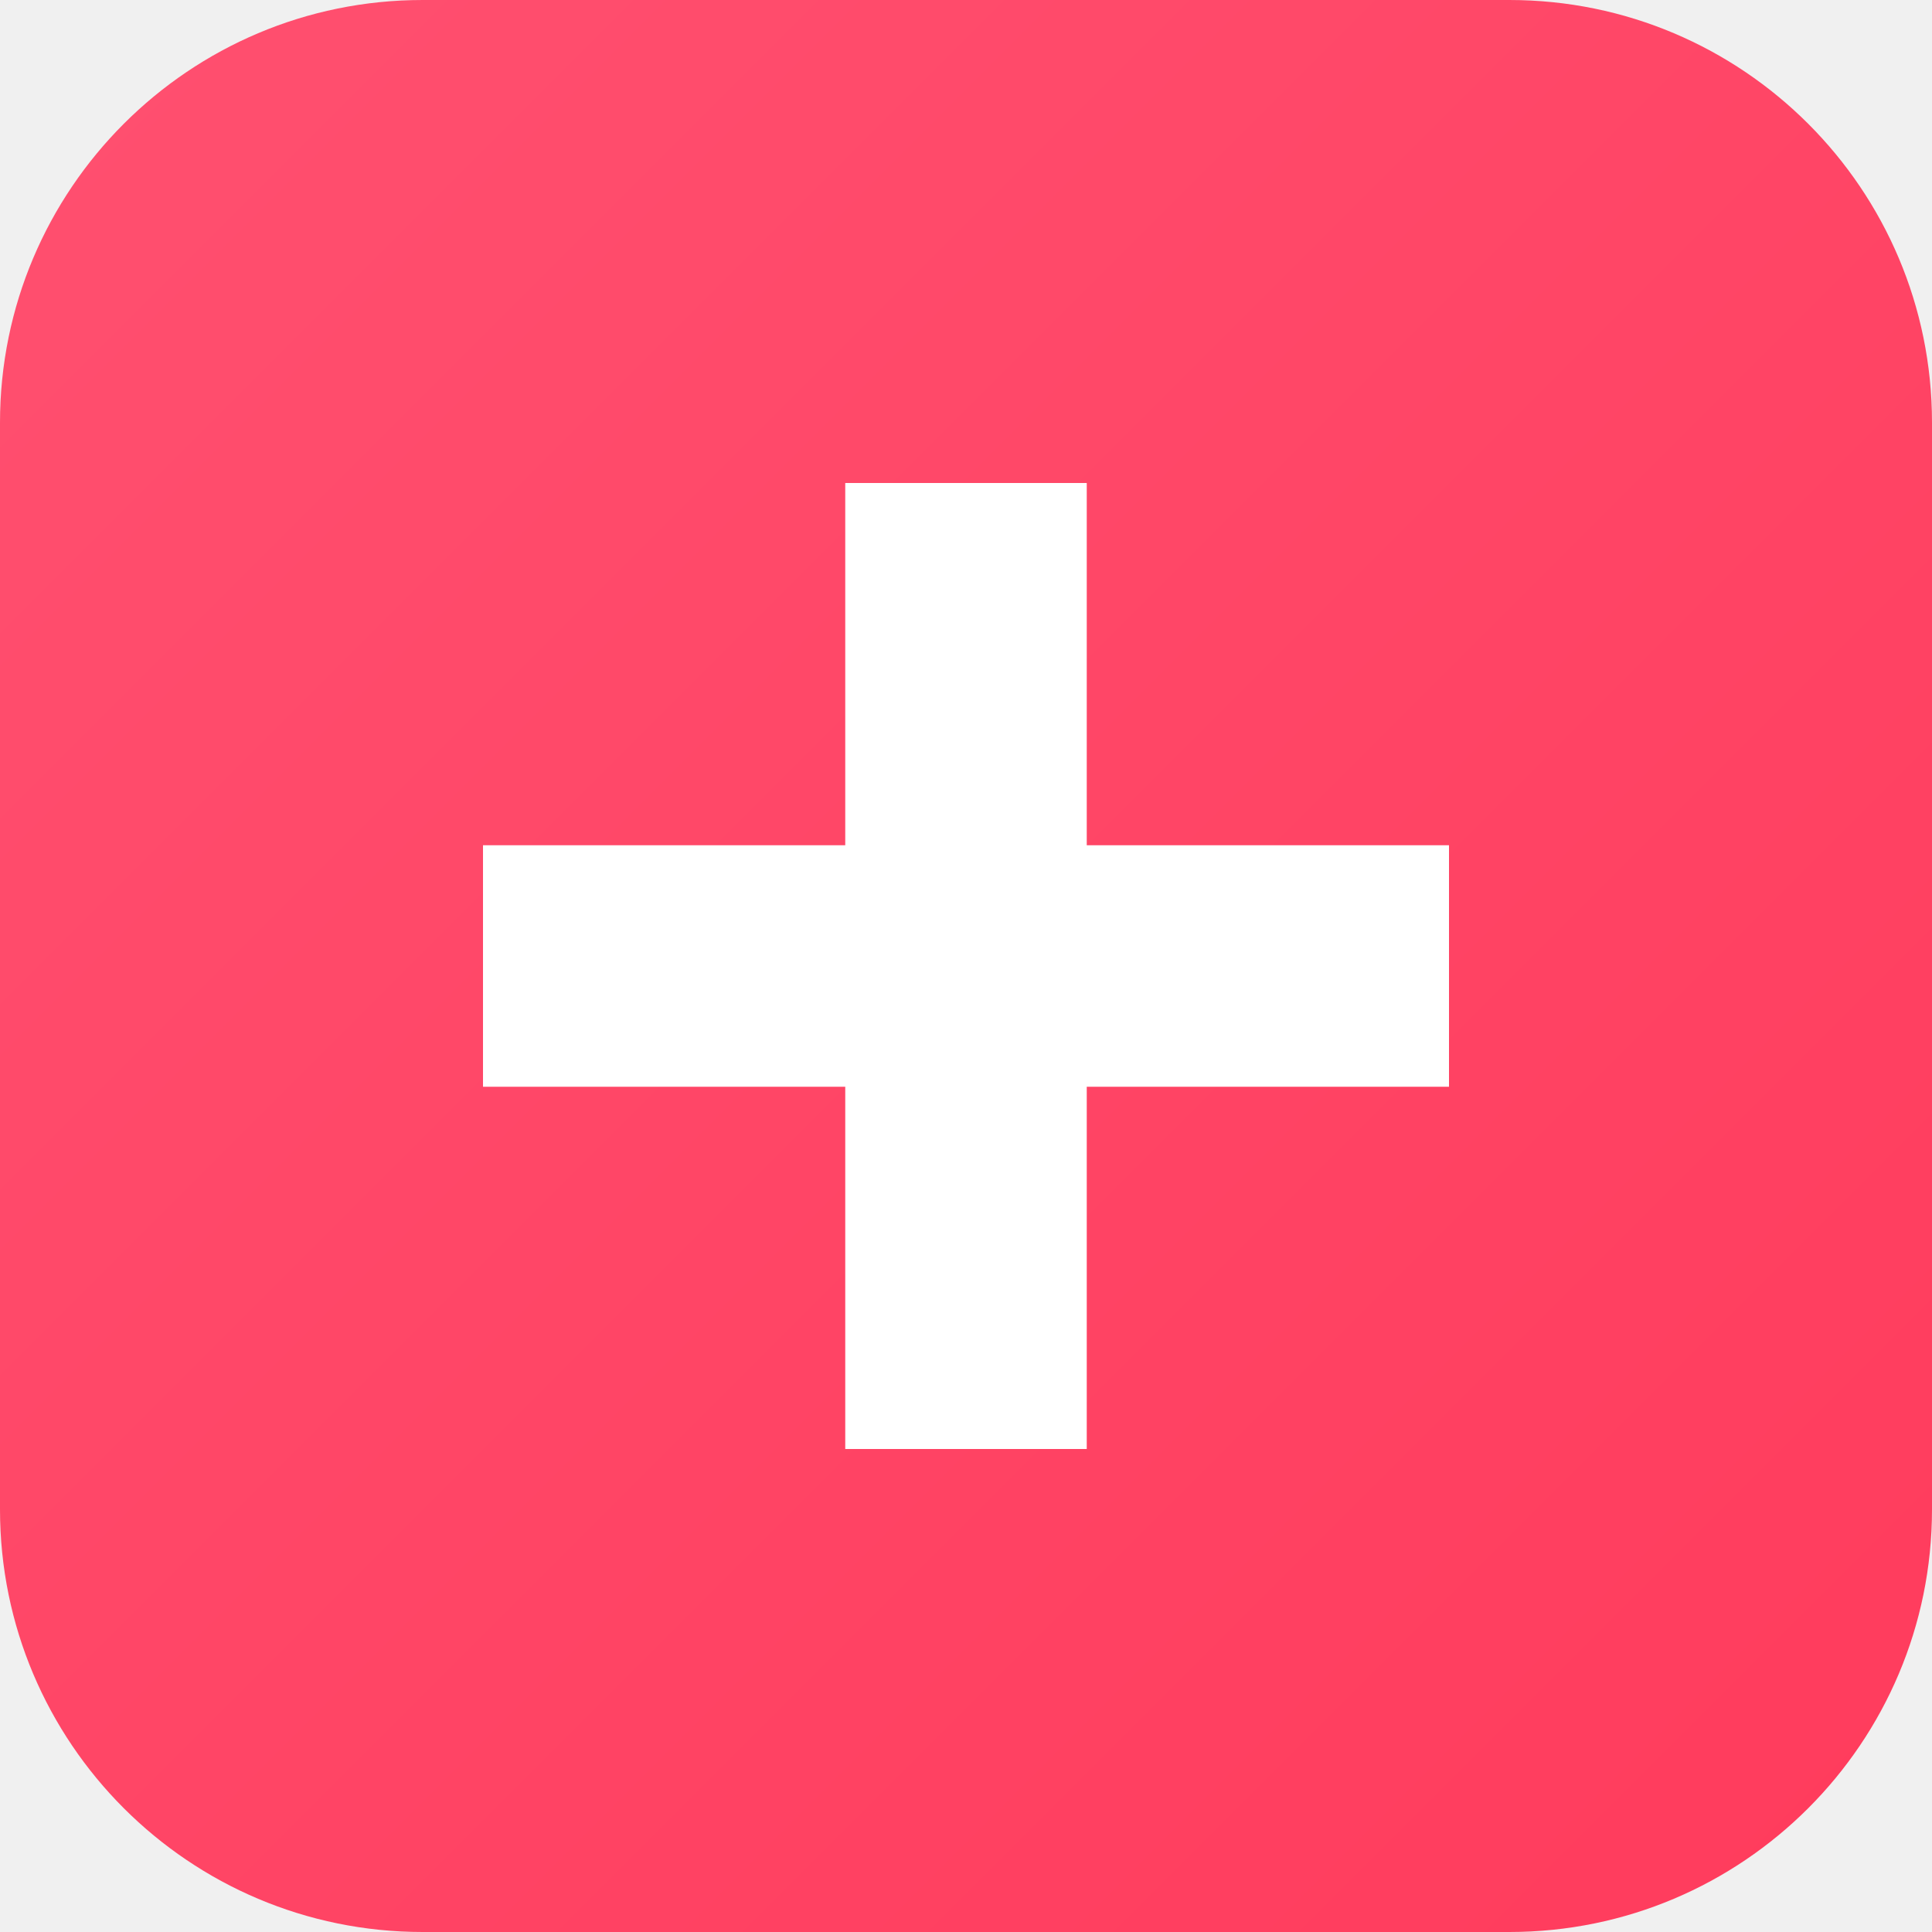
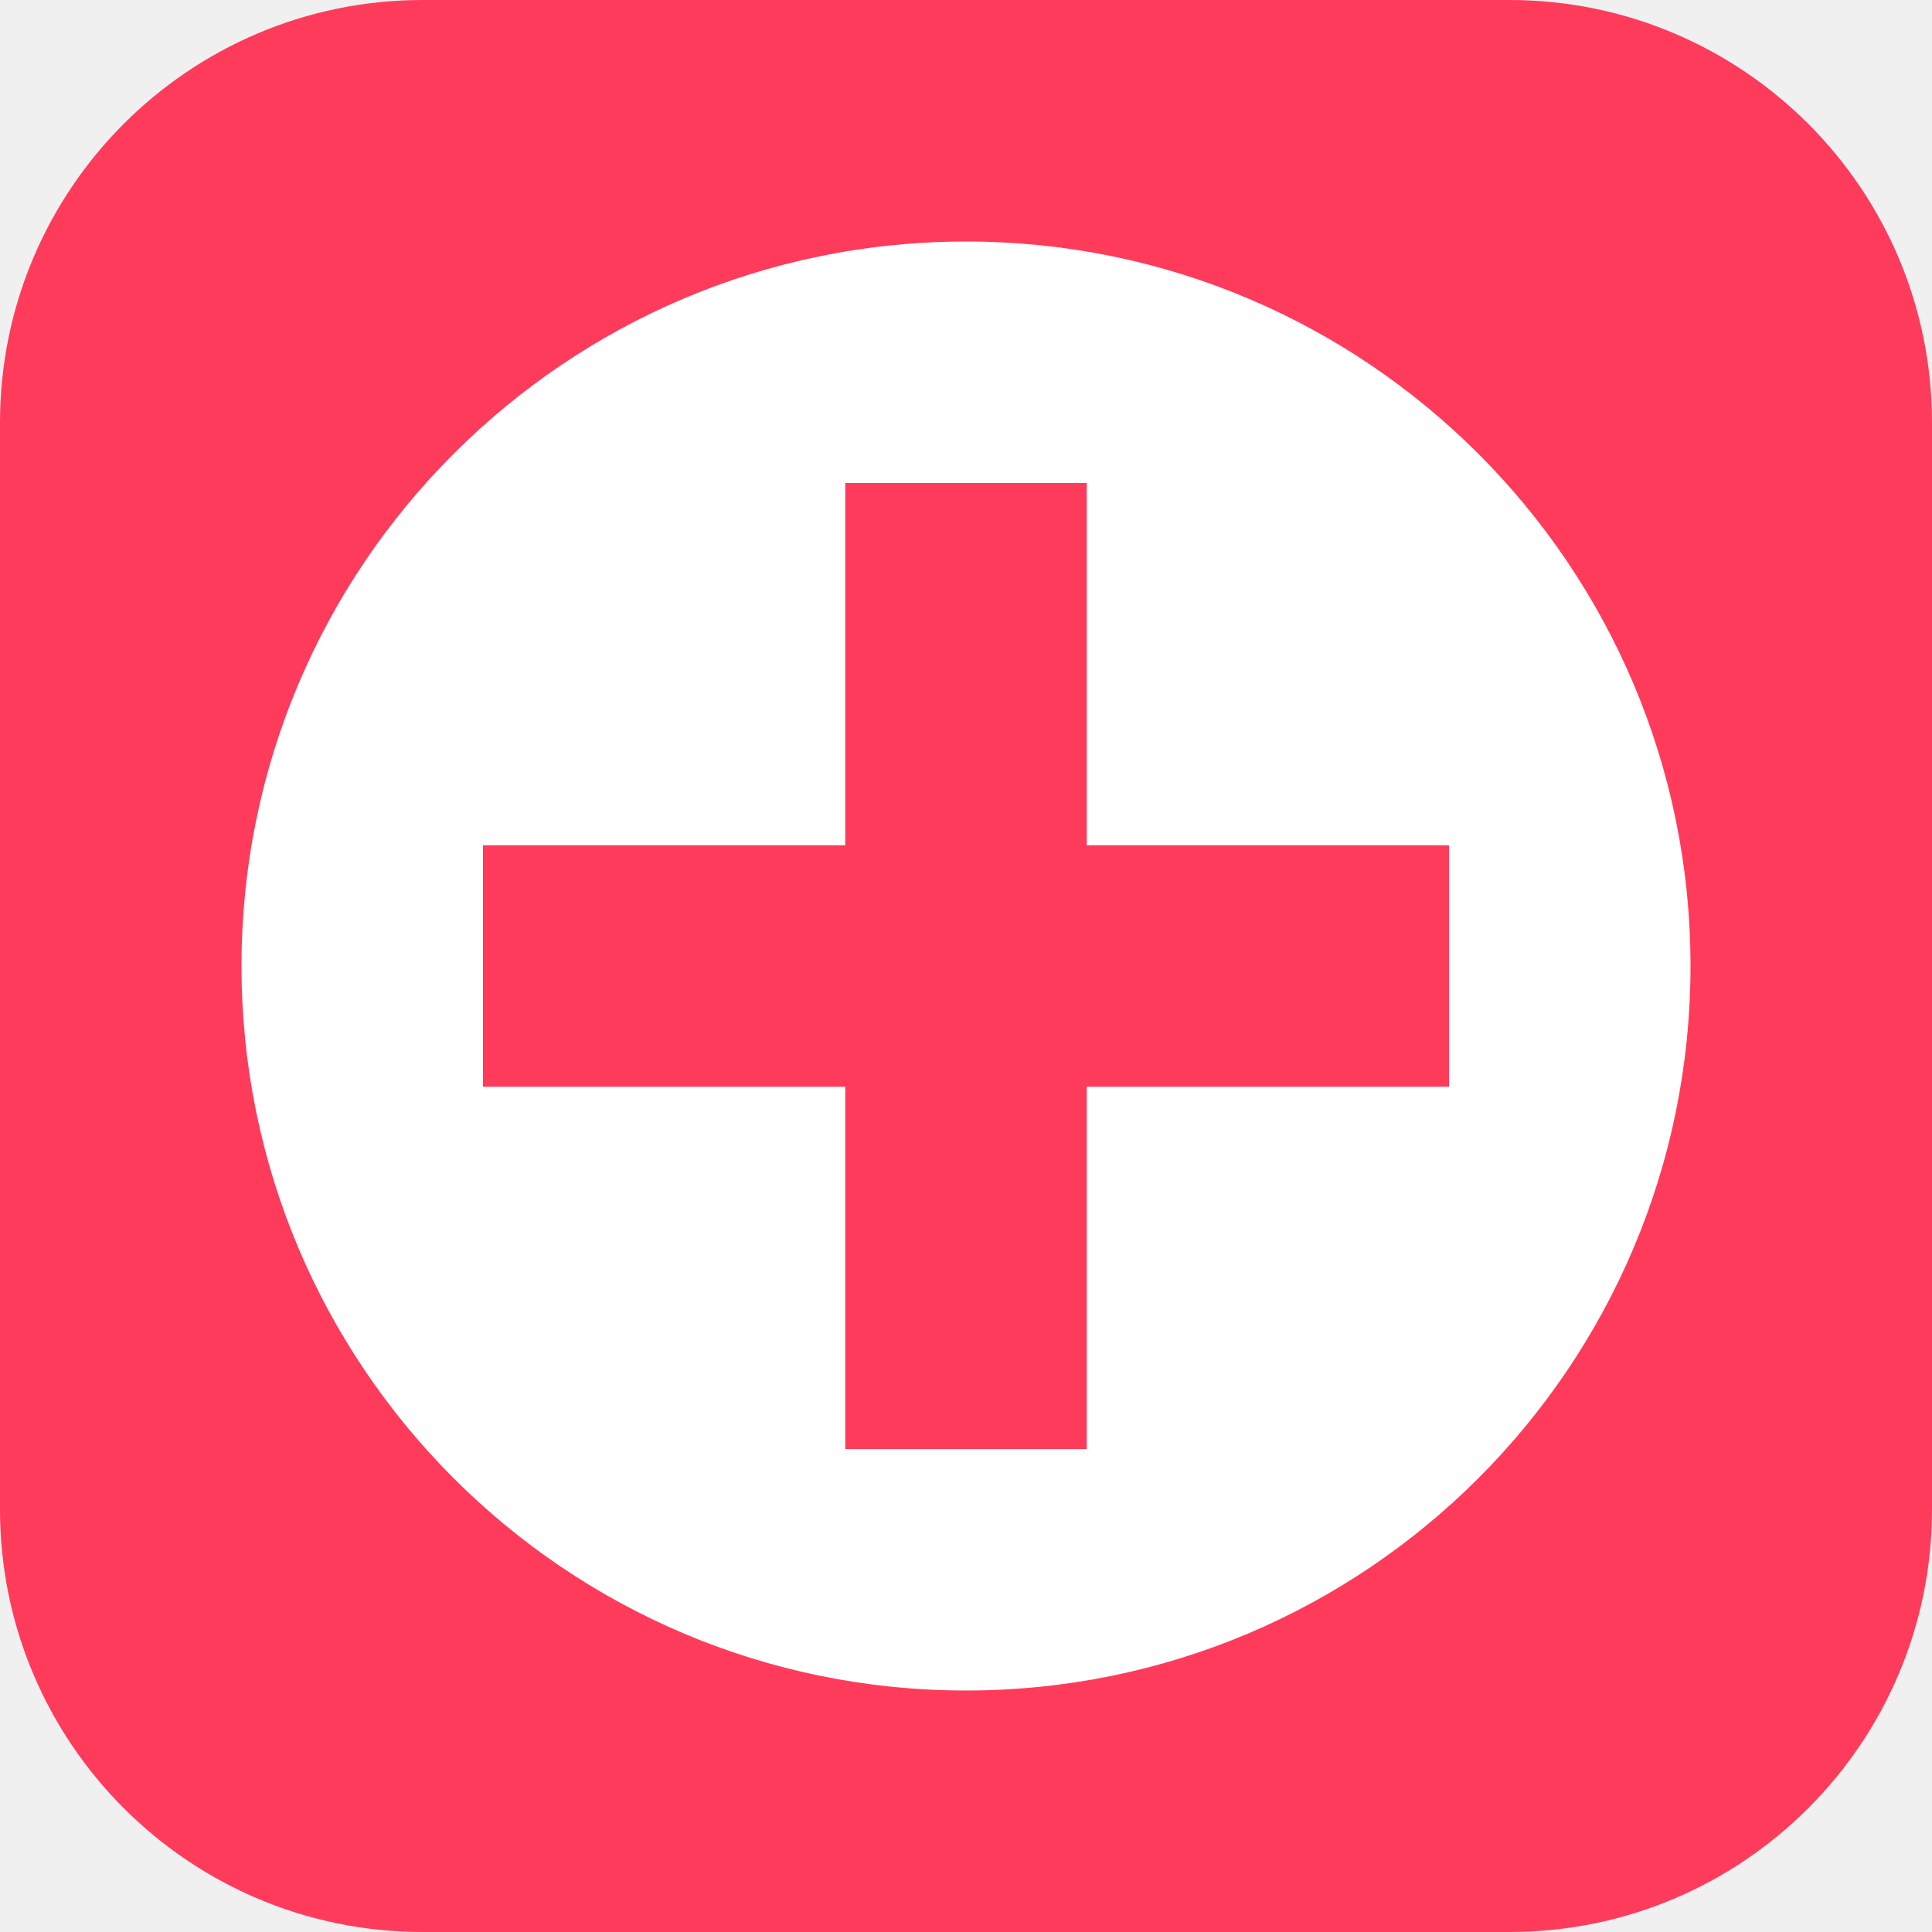
<svg xmlns="http://www.w3.org/2000/svg" viewBox="0 0 32 32">
-   <defs>
-     <linearGradient id="bg" x1="0%" y1="0%" x2="100%" y2="100%">
-       <stop offset="0%" style="stop-color:#ff5070" />
-       <stop offset="100%" style="stop-color:#ff3b5c" />
-     </linearGradient>
-   </defs>
-   <rect width="32" height="32" rx="7" fill="url(#bg)" />
-   <path d="M14 8h4v6h6v4h-6v6h-4v-6H8v-4h6V8z" fill="white" />
+   <rect width="32" height="32" rx="7" fill="#ff3b5c" />
+   <circle cx="16" cy="16" r="12" fill="white" />
+   <path d="M14 8h4v6h6v4h-6v6h-4v-6H8v-4h6V8z" fill="#ff3b5c" />
</svg>
